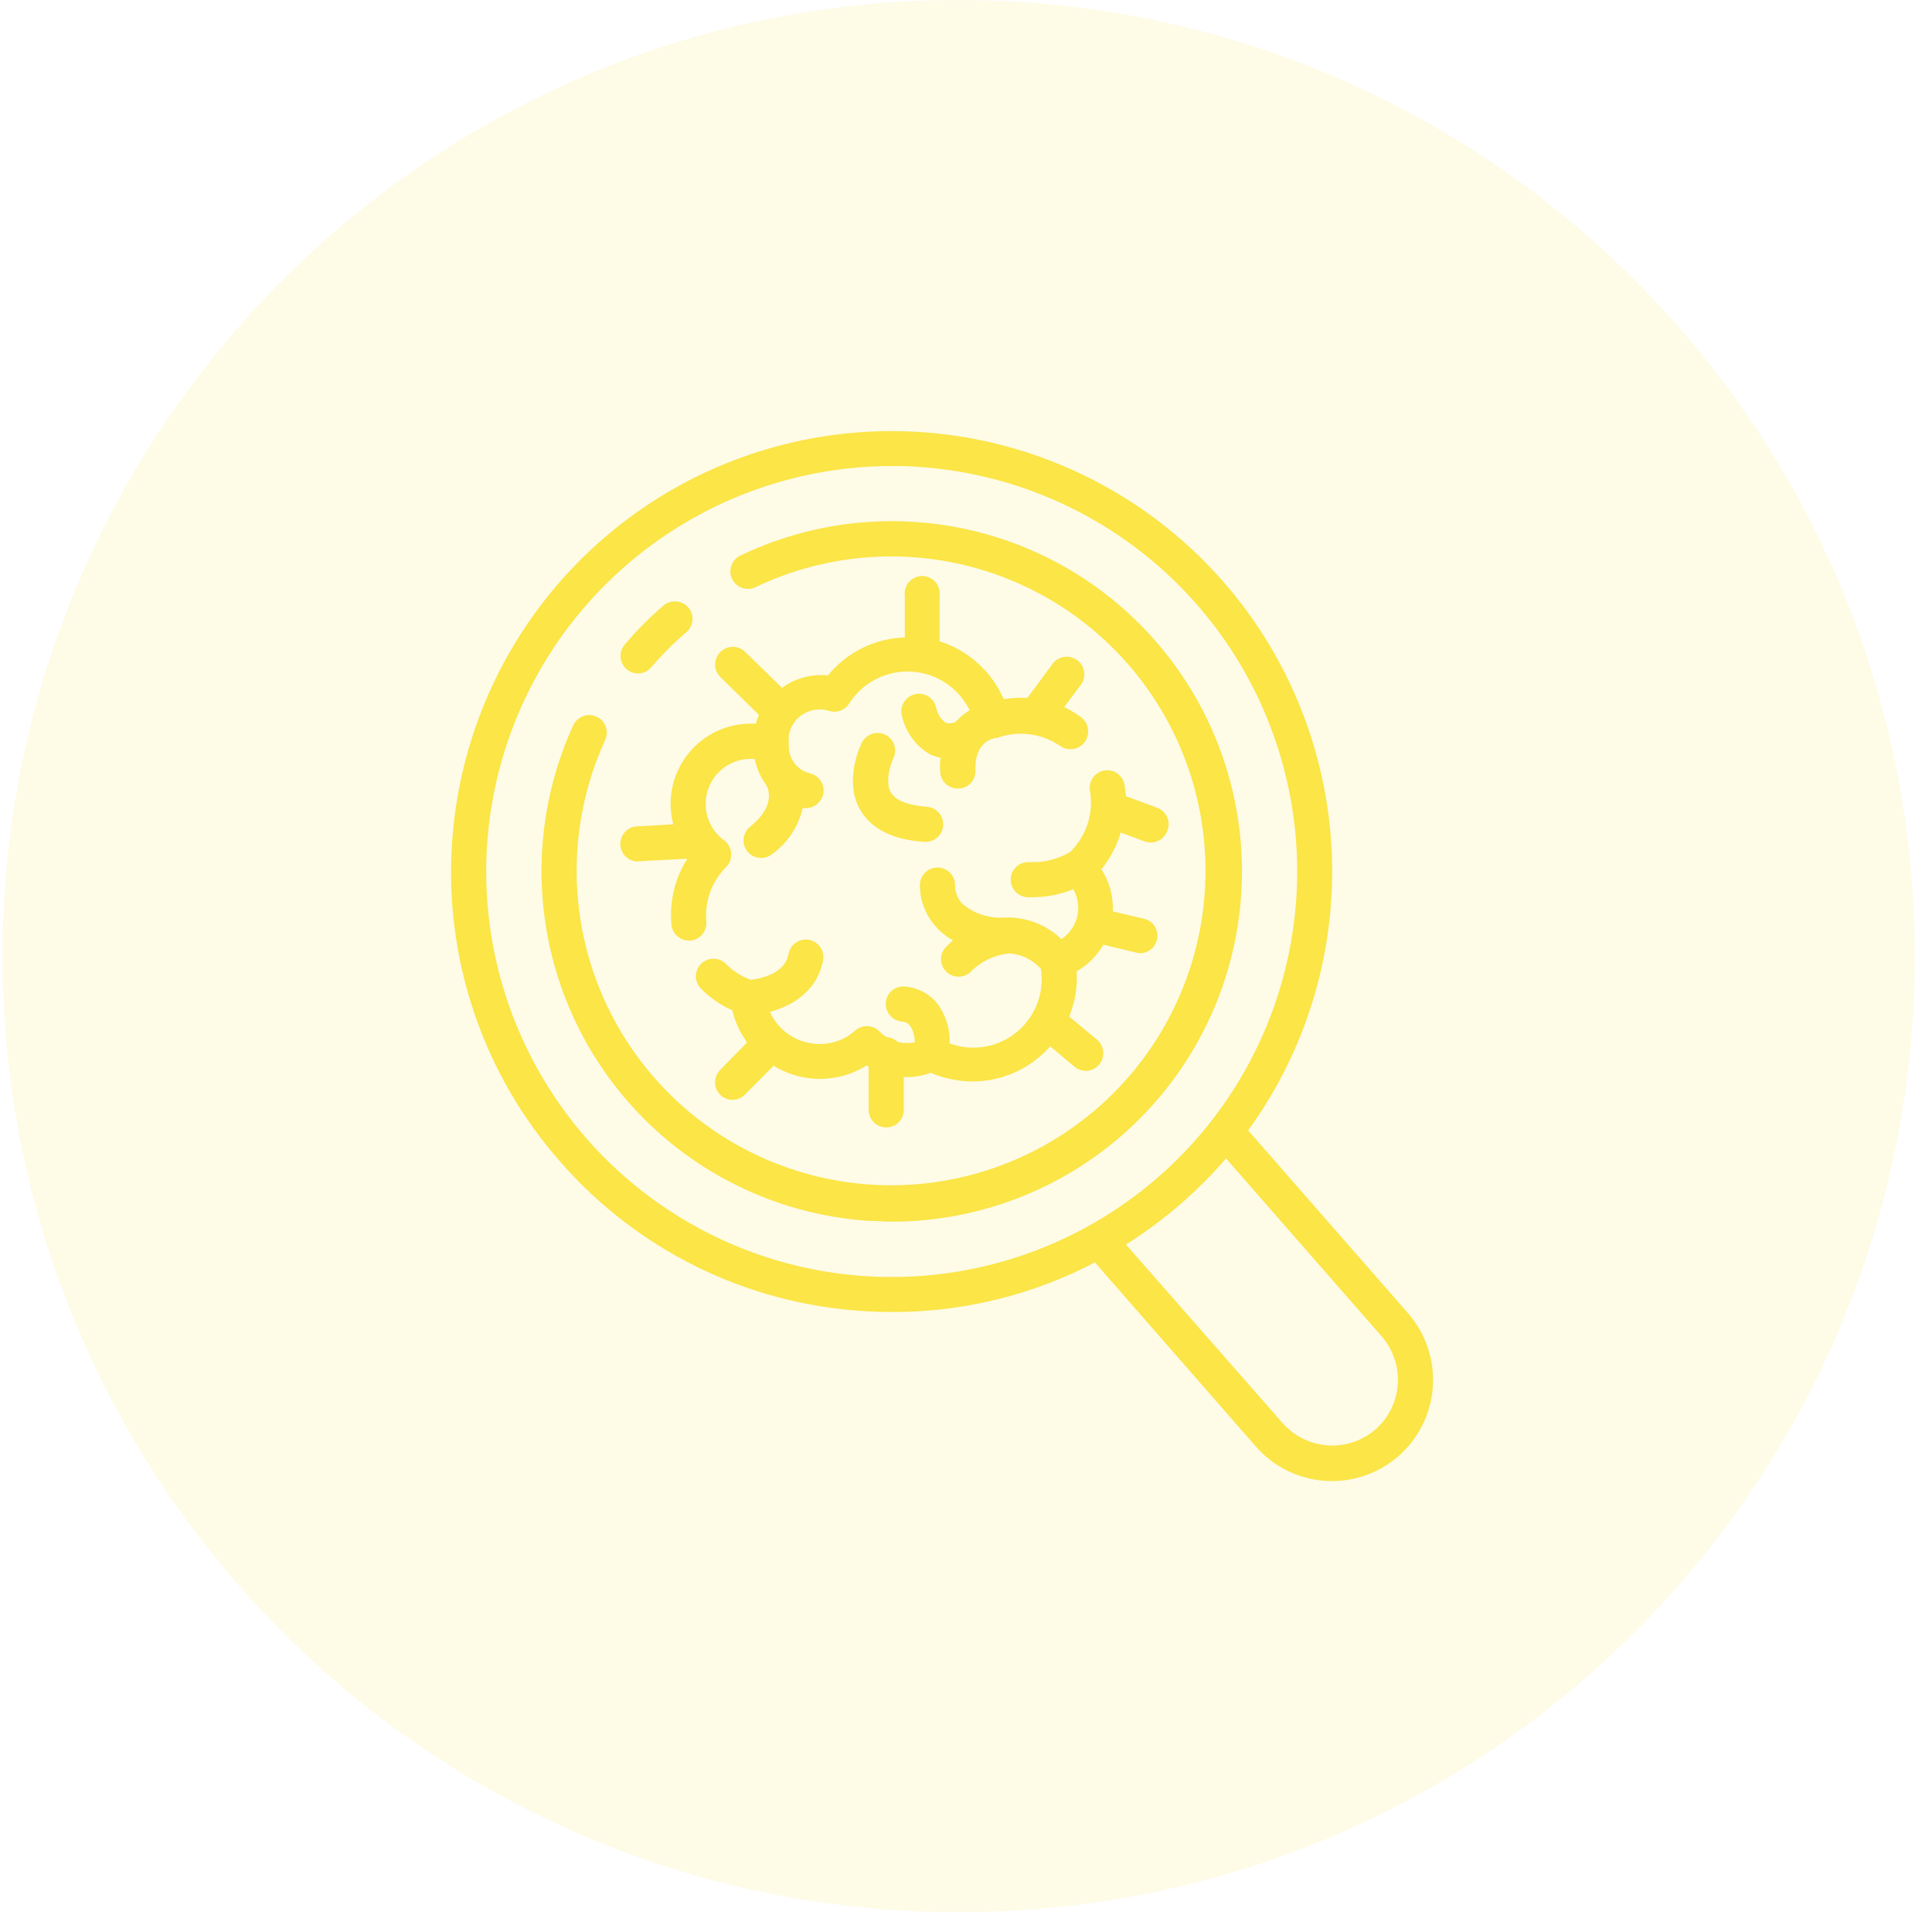
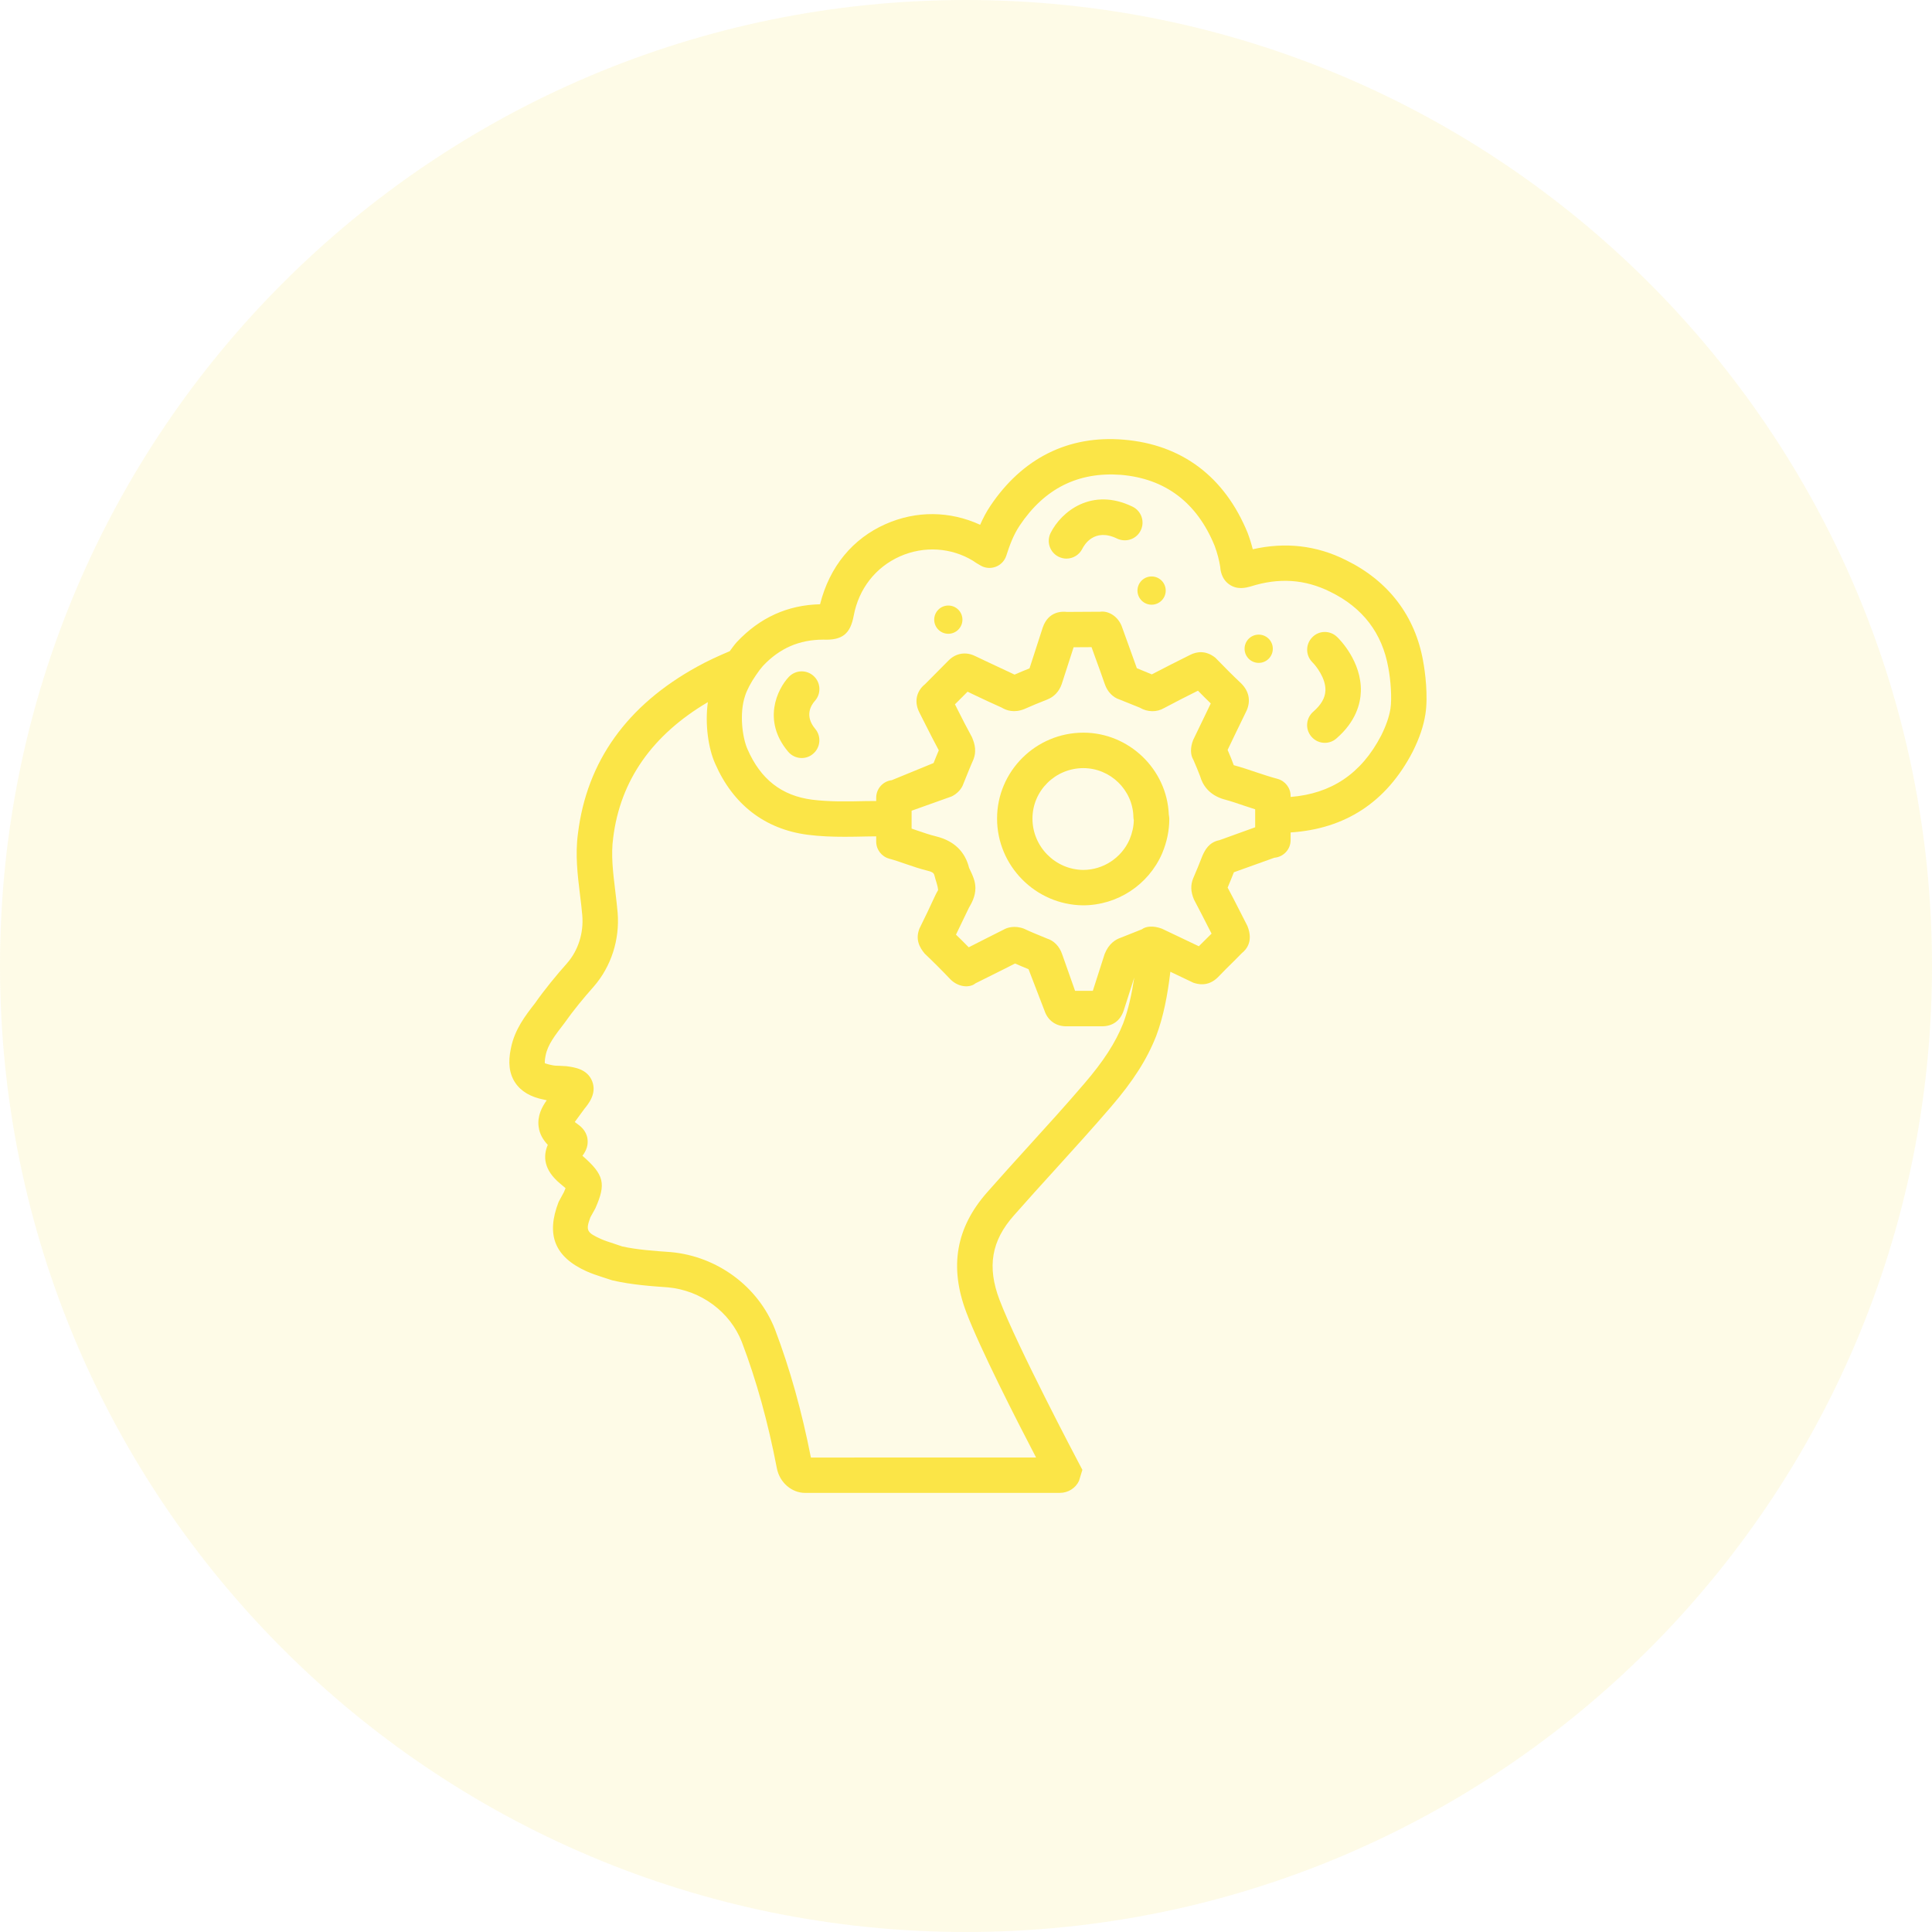
- <svg xmlns="http://www.w3.org/2000/svg" width="90" height="90" viewBox="0 0 90 90" fill="none">
-   <circle cx="44.658" cy="44.538" r="44.538" fill="#FBE547" fill-opacity="0.13" />
-   <path d="M26.212 54.001C27.968 56.018 30.106 57.667 32.502 58.853C34.899 60.038 37.508 60.737 40.176 60.909C40.643 60.941 41.105 60.957 41.567 60.957C44.871 60.962 48.125 60.155 51.043 58.605L58.623 67.277C59.418 68.186 60.54 68.741 61.744 68.822C62.948 68.902 64.135 68.502 65.043 67.708C65.95 66.912 66.505 65.79 66.586 64.587C66.666 63.383 66.266 62.197 65.474 61.287L57.935 52.667C60.441 49.262 61.824 45.16 61.892 40.932C61.961 36.705 60.711 32.561 58.317 29.076C55.923 25.591 52.503 22.938 48.533 21.485C44.562 20.032 40.238 19.851 36.16 20.967C32.082 22.084 28.453 24.443 25.776 27.716C23.1 30.989 21.509 35.014 21.224 39.233C21.037 41.902 21.382 44.582 22.238 47.117C23.094 49.652 24.445 51.992 26.212 54.001L26.212 54.001ZM64.487 62.148C65.051 62.795 65.335 63.64 65.277 64.496C65.219 65.352 64.823 66.15 64.177 66.716C63.532 67.271 62.694 67.55 61.844 67.493C60.995 67.436 60.202 67.047 59.636 66.411L52.203 57.938C53.169 57.344 54.084 56.67 54.938 55.922C55.717 55.243 56.443 54.506 57.111 53.717L64.487 62.148ZM22.532 39.302C22.865 34.489 25.01 29.981 28.534 26.687C32.059 23.392 36.7 21.556 41.525 21.547C41.95 21.547 42.381 21.547 42.811 21.59V21.589C46.572 21.841 50.173 23.203 53.16 25.502C56.146 27.8 58.384 30.934 59.589 34.505C60.795 38.076 60.914 41.924 59.931 45.563C58.949 49.202 56.91 52.468 54.071 54.947C51.232 57.426 47.722 59.008 43.984 59.492C40.246 59.976 36.449 59.34 33.072 57.665C29.696 55.99 26.892 53.351 25.016 50.083C23.14 46.814 22.275 43.063 22.531 39.302L22.532 39.302Z" fill="#FBE547" stroke="#FBE547" stroke-width="0.324" />
-   <path d="M40.46 56.71C40.827 56.71 41.19 56.747 41.547 56.747L41.546 56.747C44.794 56.745 47.965 55.766 50.647 53.934C53.329 52.103 55.398 49.506 56.581 46.482C57.765 43.458 58.01 40.148 57.284 36.982C56.558 33.817 54.895 30.944 52.512 28.738C50.129 26.532 47.136 25.096 43.923 24.617C40.712 24.138 37.43 24.637 34.507 26.052C34.214 26.226 34.103 26.596 34.252 26.903C34.402 27.209 34.761 27.351 35.079 27.227C39.299 25.193 44.233 25.275 48.383 27.45C52.533 29.624 55.409 33.633 56.139 38.261C56.868 42.889 55.365 47.589 52.086 50.934C48.806 54.28 44.137 55.877 39.496 55.239C34.855 54.602 30.788 51.806 28.532 47.701C26.275 43.595 26.095 38.664 28.044 34.404C28.197 34.075 28.053 33.684 27.724 33.532C27.395 33.38 27.005 33.524 26.853 33.853C25.396 37.037 25.013 40.607 25.76 44.028C26.507 47.448 28.344 50.534 30.994 52.821C33.645 55.108 36.967 56.472 40.46 56.71L40.46 56.71Z" fill="#FBE547" stroke="#FBE547" stroke-width="0.324" />
-   <path d="M29.714 31.212C29.906 31.211 30.088 31.127 30.212 30.98C30.72 30.388 31.273 29.835 31.866 29.327C32 29.215 32.082 29.054 32.096 28.88C32.11 28.707 32.053 28.535 31.939 28.403C31.703 28.131 31.292 28.098 31.015 28.33C30.376 28.878 29.781 29.477 29.236 30.119C29.066 30.311 29.023 30.584 29.125 30.819C29.228 31.053 29.458 31.207 29.714 31.212L29.714 31.212Z" fill="#FBE547" stroke="#FBE547" stroke-width="0.324" />
-   <path d="M49.856 39.874C49.276 40.196 48.619 40.352 47.956 40.326C47.782 40.31 47.609 40.364 47.476 40.477C47.343 40.589 47.26 40.75 47.247 40.924C47.22 41.286 47.489 41.602 47.851 41.633H48.177C48.826 41.623 49.467 41.483 50.061 41.218C50.336 41.622 50.445 42.116 50.366 42.599C50.268 43.168 49.922 43.665 49.421 43.953C48.792 43.305 47.934 42.928 47.032 42.903H46.796C46.042 42.957 45.297 42.712 44.722 42.221C44.475 41.963 44.334 41.622 44.328 41.266C44.347 40.903 44.069 40.594 43.706 40.575C43.344 40.556 43.035 40.835 43.016 41.197C43.007 41.899 43.268 42.578 43.746 43.092C44.014 43.38 44.335 43.614 44.691 43.78C44.491 43.929 44.304 44.096 44.134 44.279C43.926 44.55 43.96 44.937 44.215 45.166C44.469 45.395 44.857 45.391 45.105 45.156C45.62 44.632 46.306 44.311 47.037 44.252C47.664 44.296 48.246 44.594 48.649 45.077C48.701 45.425 48.701 45.778 48.649 46.127C48.493 47.141 47.88 48.028 46.986 48.533C46.092 49.038 45.016 49.105 44.066 48.715C44.126 48.02 43.917 47.328 43.483 46.783C43.123 46.378 42.613 46.137 42.071 46.116C41.716 46.116 41.428 46.402 41.425 46.757C41.419 47.114 41.699 47.412 42.056 47.428C42.234 47.444 42.399 47.531 42.512 47.67C42.714 47.965 42.804 48.323 42.764 48.678C42.49 48.759 42.2 48.775 41.919 48.725L41.735 48.683C41.613 48.552 41.442 48.478 41.263 48.478C41.114 48.393 40.977 48.287 40.858 48.163C40.611 47.91 40.209 47.896 39.945 48.132C39.338 48.673 38.513 48.902 37.714 48.752C37.247 48.673 36.809 48.472 36.446 48.168C36.082 47.865 35.806 47.47 35.645 47.024C36.695 46.788 37.95 46.127 38.191 44.641V44.641C38.22 44.3 37.981 43.994 37.643 43.939C37.305 43.884 36.982 44.098 36.9 44.431C36.711 45.559 35.362 45.77 34.942 45.806H34.942C34.486 45.642 34.07 45.38 33.724 45.04C33.603 44.906 33.433 44.827 33.253 44.823C33.072 44.818 32.898 44.888 32.771 45.016C32.644 45.144 32.575 45.319 32.58 45.499C32.586 45.679 32.665 45.849 32.8 45.969C33.219 46.384 33.713 46.717 34.254 46.951C34.382 47.542 34.642 48.097 35.016 48.573L33.666 49.953V49.954C33.543 50.077 33.474 50.244 33.474 50.418C33.474 50.593 33.543 50.76 33.666 50.883C33.787 51.004 33.952 51.072 34.123 51.072C34.3 51.071 34.468 50.999 34.59 50.873L36.013 49.439C36.66 49.868 37.419 50.097 38.194 50.097C38.97 50.097 39.729 49.868 40.376 49.439C40.454 49.497 40.544 49.55 40.627 49.602V51.702C40.627 52.064 40.922 52.358 41.284 52.358C41.646 52.358 41.94 52.064 41.94 51.702V50.001C42.423 50.045 42.91 49.976 43.362 49.801C43.734 49.967 44.126 50.084 44.528 50.148C44.785 50.194 45.044 50.217 45.305 50.216C46.283 50.214 47.236 49.906 48.03 49.334C48.355 49.099 48.65 48.824 48.906 48.515L50.156 49.565C50.274 49.667 50.425 49.723 50.581 49.723C50.855 49.719 51.099 49.546 51.193 49.289C51.287 49.031 51.213 48.742 51.006 48.562L49.61 47.402C49.921 46.696 50.051 45.924 49.988 45.156C50.553 44.853 51.016 44.389 51.316 43.822L53.053 44.237H53.206C53.498 44.189 53.723 43.951 53.754 43.657C53.784 43.362 53.614 43.084 53.337 42.977L51.668 42.583C51.731 41.839 51.532 41.096 51.106 40.483C51.58 39.93 51.92 39.274 52.098 38.567L53.379 39.045H53.379C53.451 39.071 53.528 39.086 53.605 39.087C53.88 39.085 54.127 38.914 54.224 38.656C54.295 38.493 54.296 38.308 54.228 38.144C54.16 37.979 54.028 37.85 53.862 37.785L52.287 37.202C52.282 36.989 52.261 36.777 52.224 36.567C52.152 36.219 51.816 35.992 51.466 36.054C51.116 36.117 50.88 36.447 50.933 36.798C51.135 37.937 50.739 39.101 49.883 39.88L49.856 39.874Z" fill="#FBE547" stroke="#FBE547" stroke-width="0.324" />
-   <path d="M41.18 34.378C40.856 34.214 40.462 34.343 40.297 34.666C40.261 34.734 39.468 36.336 40.208 37.637C40.686 38.477 41.641 38.955 43.048 39.055H43.096C43.458 39.068 43.762 38.785 43.776 38.422C43.788 38.06 43.505 37.756 43.143 37.742C42.497 37.695 41.662 37.527 41.352 36.987C41.043 36.446 41.326 35.543 41.468 35.254H41.468C41.629 34.932 41.5 34.541 41.18 34.378H41.18Z" fill="#FBE547" stroke="#FBE547" stroke-width="0.324" />
-   <path d="M29.712 39.958H29.749L32.3 39.827H32.337C31.894 40.422 31.601 41.115 31.482 41.848C31.416 42.249 31.401 42.656 31.439 43.061C31.472 43.396 31.753 43.653 32.09 43.654H32.159C32.502 43.618 32.757 43.321 32.742 42.977C32.715 42.684 32.726 42.39 32.773 42.1C32.886 41.41 33.212 40.773 33.707 40.278C33.846 40.141 33.915 39.948 33.897 39.754C33.884 39.563 33.788 39.388 33.634 39.276C33.087 38.875 32.749 38.25 32.713 37.572C32.677 36.895 32.946 36.238 33.447 35.781C33.948 35.323 34.627 35.115 35.298 35.212C35.372 35.666 35.552 36.096 35.823 36.467C35.891 36.572 36.432 37.517 35.046 38.636V38.635C34.827 38.809 34.742 39.102 34.834 39.367C34.926 39.63 35.176 39.807 35.455 39.806C35.607 39.807 35.753 39.755 35.87 39.659C36.607 39.131 37.108 38.336 37.267 37.444L37.387 37.48C37.441 37.488 37.496 37.488 37.55 37.48C37.88 37.48 38.158 37.233 38.199 36.906C38.241 36.579 38.032 36.272 37.713 36.189C37.38 36.114 37.084 35.924 36.878 35.652C36.671 35.38 36.567 35.044 36.584 34.703C36.584 34.695 36.584 34.686 36.584 34.677C36.587 34.656 36.587 34.635 36.584 34.614C36.571 34.49 36.571 34.365 36.584 34.241C36.653 33.817 36.887 33.438 37.236 33.188C37.585 32.937 38.019 32.837 38.443 32.908C38.518 32.918 38.591 32.935 38.663 32.96C38.948 33.052 39.259 32.94 39.419 32.688C39.861 31.993 40.542 31.483 41.334 31.253C42.125 31.024 42.972 31.091 43.718 31.442C44.463 31.793 45.056 32.404 45.383 33.16C45.094 33.306 44.838 33.508 44.627 33.753C44.429 33.866 44.192 33.889 43.976 33.816C43.704 33.621 43.517 33.33 43.451 33.002C43.377 32.647 43.029 32.419 42.674 32.493C42.319 32.567 42.091 32.915 42.165 33.27C42.315 33.994 42.762 34.621 43.398 34.997C43.587 35.086 43.789 35.141 43.997 35.16C43.952 35.425 43.94 35.695 43.96 35.963C43.985 36.309 44.275 36.576 44.621 36.572H44.684C44.858 36.556 45.018 36.472 45.129 36.338C45.24 36.204 45.294 36.032 45.278 35.858C45.278 35.8 45.167 34.462 46.359 34.21H46.428C47.453 33.849 48.589 34.001 49.483 34.619C49.784 34.829 50.199 34.755 50.409 34.454C50.62 34.152 50.545 33.737 50.244 33.527C49.958 33.319 49.65 33.144 49.325 33.002L50.218 31.805C50.435 31.515 50.377 31.104 50.087 30.887C49.796 30.669 49.385 30.728 49.168 31.018L47.939 32.677C47.511 32.645 47.08 32.672 46.658 32.756C46.121 31.415 44.996 30.396 43.608 29.994V27.753C43.638 27.563 43.583 27.37 43.459 27.225C43.334 27.079 43.152 26.995 42.96 26.995C42.768 26.995 42.586 27.079 42.461 27.225C42.337 27.37 42.282 27.563 42.312 27.753V29.852C40.878 29.852 39.523 30.51 38.637 31.637C37.843 31.53 37.04 31.754 36.416 32.257L34.6 30.483C34.339 30.227 33.921 30.232 33.666 30.493C33.41 30.754 33.415 31.172 33.676 31.427L35.55 33.27C35.453 33.467 35.379 33.675 35.33 33.89C34.129 33.77 32.949 34.265 32.192 35.205C31.435 36.145 31.203 37.403 31.576 38.551L29.697 38.656C29.334 38.666 29.049 38.968 29.059 39.331C29.069 39.693 29.371 39.978 29.733 39.969L29.712 39.958Z" fill="#FBE547" stroke="#FBE547" stroke-width="0.324" />
+ <svg xmlns="http://www.w3.org/2000/svg" width="110" height="110" viewBox="0 0 110 110" fill="none">
+   <circle cx="55" cy="55" r="55" fill="#FBE547" fill-opacity="0.13" />
+   <path d="M74.711 36.289C74.322 36.685 74.33 37.322 74.726 37.711C74.938 37.923 75.49 38.623 75.464 39.314C75.449 39.735 75.222 40.128 74.771 40.521C74.35 40.887 74.302 41.52 74.665 41.941C74.864 42.173 75.144 42.294 75.429 42.294C75.663 42.294 75.898 42.213 76.087 42.047C77.203 41.084 77.46 40.055 77.481 39.364C77.528 37.665 76.273 36.402 76.129 36.266C75.729 35.88 75.096 35.886 74.71 36.289L74.711 36.289Z" fill="#FBE547" />
+   <path d="M72.469 36.937C72.469 37.381 72.109 37.742 71.665 37.742C71.221 37.742 70.861 37.381 70.861 36.937C70.861 36.493 71.221 36.133 71.665 36.133C72.109 36.133 72.469 36.493 72.469 36.937Z" fill="#FBE547" />
+   <path d="M81.03 37.658C80.576 35.069 79.051 33.073 76.631 31.89C74.96 31.051 73.185 30.852 71.327 31.273C71.251 30.97 71.156 30.665 71.037 30.345C69.729 27.144 67.291 25.309 63.984 25.034C60.83 24.767 58.206 26.088 56.386 28.805C56.151 29.155 55.962 29.518 55.806 29.879C54.084 29.087 52.164 29.065 50.419 29.841C48.558 30.663 47.232 32.249 46.691 34.404C44.845 34.446 43.257 35.163 41.944 36.564C41.803 36.723 41.676 36.902 41.548 37.076C40.918 37.343 40.27 37.636 39.695 37.958C35.697 40.156 33.411 43.353 32.907 47.452C32.743 48.659 32.886 49.819 33.023 50.943C33.073 51.342 33.121 51.737 33.154 52.133C33.234 53.128 32.919 54.114 32.294 54.832C31.664 55.543 31.034 56.304 30.454 57.129C29.914 57.822 29.302 58.611 29.09 59.678C28.916 60.489 28.994 61.13 29.329 61.636C29.662 62.141 30.214 62.46 30.963 62.607C31.018 62.622 31.074 62.635 31.129 62.645C30.867 63.008 30.582 63.527 30.668 64.155C30.723 64.576 30.927 64.906 31.189 65.183C30.915 65.823 30.945 66.608 31.902 67.397C32.006 67.482 32.114 67.571 32.2 67.649C32.17 67.724 32.135 67.802 32.109 67.871L31.807 68.428C31.076 70.308 31.58 71.564 33.4 72.385C33.695 72.517 34.013 72.622 34.333 72.726L34.862 72.897C35.949 73.149 37.063 73.228 38.024 73.296C39.91 73.465 41.563 74.69 42.236 76.404C43.073 78.612 43.726 80.967 44.233 83.606C44.399 84.43 45.092 85 45.843 85C45.879 85 45.916 85 45.952 84.998H60.346C60.809 84.998 61.236 84.733 61.432 84.319L61.626 83.687L61.39 83.238C61.354 83.173 57.903 76.631 56.905 73.999C56.194 72.124 56.446 70.644 57.729 69.2C58.506 68.315 59.299 67.443 60.094 66.568C61.16 65.391 62.231 64.213 63.255 63.019C64.513 61.559 65.304 60.319 65.829 58.983C66.24 57.892 66.479 56.656 66.635 55.328C67.036 55.52 67.447 55.714 67.951 55.955C68.153 56.018 68.763 56.22 69.345 55.638C69.65 55.317 69.965 55.008 70.278 54.7L70.704 54.269C70.971 54.057 71.372 53.586 71.021 52.718L70.623 51.937C70.371 51.445 70.124 50.956 69.897 50.535C70.018 50.251 70.134 49.961 70.252 49.663L72.557 48.836C73.076 48.793 73.482 48.362 73.482 47.833V47.396C76.582 47.194 78.937 45.684 80.434 42.796C80.82 42.022 81.049 41.346 81.157 40.661C81.319 39.637 81.14 38.238 81.029 37.658L81.03 37.658ZM61.725 61.707C60.711 62.894 59.655 64.056 58.601 65.216C57.799 66.101 56.998 66.981 56.217 67.871C54.429 69.887 54.036 72.126 55.019 74.72C55.793 76.764 57.87 80.843 58.989 82.983L46.169 82.986C45.647 80.331 44.979 77.944 44.122 75.683C43.169 73.253 40.845 71.528 38.188 71.289C37.238 71.223 36.252 71.15 35.43 70.968L34.961 70.81C34.704 70.727 34.447 70.644 34.22 70.545C33.423 70.182 33.33 70.071 33.613 69.31L33.898 68.795C34.508 67.409 34.419 66.897 33.161 65.806C33.401 65.493 33.496 65.171 33.449 64.84C33.378 64.346 33.015 64.094 32.849 63.975C32.796 63.935 32.755 63.905 32.725 63.882C32.745 63.849 32.775 63.812 32.813 63.761L33.275 63.129C33.507 62.846 33.99 62.256 33.716 61.561C33.441 60.862 32.7 60.764 32.246 60.704L31.853 60.683C31.689 60.681 31.548 60.676 31.404 60.64C31.137 60.587 31.046 60.539 31.023 60.537C31.018 60.496 31.006 60.373 31.067 60.086C31.19 59.473 31.588 58.962 32.138 58.248C32.645 57.525 33.227 56.824 33.812 56.163C34.798 55.029 35.291 53.498 35.166 51.963C35.13 51.542 35.077 51.119 35.027 50.697C34.901 49.656 34.78 48.67 34.911 47.708C35.317 44.418 37.151 41.837 40.303 39.977C40.126 41.26 40.34 42.642 40.718 43.478C41.734 45.81 43.552 47.209 45.977 47.527C46.69 47.62 47.402 47.643 48.099 47.643C48.513 47.643 48.924 47.635 49.33 47.625C49.516 47.623 49.7 47.62 49.887 47.618V47.915C49.887 48.369 50.189 48.767 50.625 48.888C50.935 48.971 51.238 49.077 51.54 49.181C51.964 49.329 52.39 49.471 52.818 49.577C53.156 49.66 53.178 49.743 53.214 49.882C53.272 50.141 53.378 50.353 53.413 50.676C53.345 50.797 53.277 50.915 53.229 51.026C52.957 51.621 52.685 52.191 52.354 52.859C52.112 53.457 52.329 53.915 52.647 54.294C53.138 54.76 53.63 55.252 54.116 55.763C54.567 56.214 55.213 56.262 55.546 55.983C56.08 55.72 56.615 55.453 57.141 55.188L57.792 54.858C58.046 54.971 58.306 55.077 58.56 55.181L59.468 57.54C59.654 58.1 60.116 58.433 60.703 58.433H62.745C63.347 58.433 63.786 58.115 63.98 57.533L64.58 55.658C64.437 56.595 64.245 57.48 63.95 58.264C63.515 59.362 62.829 60.424 61.725 61.707L61.725 61.707ZM69.433 47.835C68.823 47.954 68.604 48.407 68.46 48.725C68.296 49.144 68.132 49.559 67.933 50.013C67.785 50.381 67.785 50.752 67.979 51.215C68.269 51.762 68.549 52.309 68.831 52.864L68.982 53.157L68.866 53.27C68.662 53.472 68.455 53.674 68.256 53.876C67.921 53.714 67.583 53.553 67.245 53.394L66.158 52.877C65.672 52.693 65.241 52.733 65.016 52.91L63.804 53.392C63.517 53.49 63.131 53.719 62.892 54.322L62.221 56.414H61.21L60.474 54.329C60.321 53.876 60.003 53.56 59.627 53.442L59.322 53.316C59.002 53.184 58.674 53.053 58.296 52.874C57.757 52.673 57.325 52.817 57.129 52.937L56.236 53.386C55.894 53.557 55.55 53.734 55.155 53.935C54.905 53.678 54.658 53.434 54.429 53.215C54.653 52.753 54.882 52.279 55.165 51.687C55.321 51.417 55.535 51.044 55.535 50.565C55.535 50.157 55.379 49.842 55.177 49.416C54.943 48.475 54.313 47.873 53.302 47.621C52.931 47.53 52.566 47.404 52.198 47.278C52.1 47.243 52.001 47.21 51.903 47.177L51.903 46.159L54.185 45.345C54.513 45.186 54.76 44.906 54.853 44.621L55.024 44.198C55.14 43.91 55.256 43.623 55.352 43.403C55.642 42.824 55.506 42.357 55.334 41.961C55.052 41.45 54.792 40.935 54.532 40.421L54.371 40.101L55.09 39.382L55.415 39.539C55.985 39.808 56.562 40.083 57.031 40.287C57.3 40.451 57.737 40.602 58.316 40.373C58.755 40.179 59.171 40.005 59.612 39.834C60.02 39.675 60.31 39.365 60.456 38.931L61.127 36.852L62.148 36.846L62.362 37.441C62.544 37.938 62.728 38.44 62.899 38.941C63.053 39.395 63.37 39.71 63.746 39.829L64.893 40.29C65.339 40.557 65.871 40.552 66.267 40.321C66.912 39.975 67.557 39.65 68.207 39.325C68.449 39.574 68.694 39.817 68.936 40.051C68.807 40.313 68.679 40.583 68.553 40.848L67.935 42.128C67.756 42.577 67.779 42.995 67.943 43.255C68.086 43.587 68.23 43.923 68.329 44.193C68.46 44.654 68.805 45.259 69.7 45.514C69.705 45.514 69.707 45.516 69.712 45.516C70.093 45.62 70.471 45.748 70.849 45.877C71.053 45.942 71.258 46.013 71.464 46.078V46.459V46.462V46.464V47.102L69.433 47.835ZM79.167 40.346C79.091 40.819 78.92 41.311 78.638 41.878C77.501 44.069 75.786 45.188 73.483 45.375L73.482 45.319C73.482 44.86 73.174 44.462 72.731 44.343C72.31 44.232 71.899 44.092 71.491 43.958C71.075 43.816 70.664 43.68 70.245 43.567C70.147 43.295 70.036 43.017 69.895 42.697C70.056 42.369 70.213 42.037 70.371 41.706L70.982 40.448C71.219 39.896 71.115 39.359 70.671 38.913C70.205 38.474 69.741 38.011 69.197 37.448C68.632 36.999 68.108 37.113 67.768 37.284C67.049 37.642 66.331 38.002 65.579 38.396L64.728 38.045C64.574 37.607 64.415 37.173 64.259 36.742L63.86 35.638C63.626 35.059 63.084 34.769 62.648 34.829L60.745 34.84C60.505 34.812 59.696 34.772 59.368 35.732L58.617 38.053C58.325 38.17 58.042 38.288 57.765 38.409C57.268 38.179 56.772 37.945 56.28 37.713L55.521 37.353C54.992 37.091 54.425 37.187 54.014 37.598L52.663 38.959C52.274 39.267 51.984 39.849 52.345 40.565L52.73 41.326C52.975 41.808 53.217 42.289 53.451 42.72C53.35 42.952 53.252 43.197 53.154 43.444L50.776 44.419C50.275 44.477 49.887 44.903 49.887 45.42V45.606C49.688 45.606 49.489 45.606 49.29 45.611C48.226 45.637 47.22 45.652 46.237 45.531C44.505 45.304 43.305 44.369 42.561 42.659C42.279 42.034 42.072 40.63 42.43 39.594C42.523 39.297 42.758 38.848 43.038 38.445C43.164 38.253 43.313 38.059 43.436 37.918C44.381 36.912 45.503 36.418 46.877 36.418C47.951 36.461 48.417 36.098 48.609 35.044C48.896 33.521 49.854 32.294 51.236 31.679C52.617 31.066 54.167 31.177 55.403 31.931C55.514 32.014 55.622 32.079 55.826 32.196C56.088 32.354 56.411 32.377 56.696 32.269C56.981 32.16 57.203 31.926 57.296 31.633C57.48 31.056 57.702 30.451 58.057 29.922C59.467 27.814 61.38 26.856 63.815 27.035C66.348 27.247 68.151 28.616 69.154 31.071C69.313 31.495 69.416 31.908 69.472 32.261C69.485 32.43 69.525 32.952 69.992 33.277C70.453 33.599 70.942 33.461 71.191 33.395C72.812 32.878 74.295 32.977 75.737 33.693C77.587 34.595 78.699 36.047 79.046 38.021C79.179 38.704 79.257 39.761 79.167 40.345L79.167 40.346Z" fill="#FBE547" />
+   <path d="M46.338 38.501C45.93 38.115 45.294 38.137 44.911 38.541C44.251 39.242 43.391 41.037 44.873 42.798C45.072 43.035 45.357 43.159 45.645 43.159C45.874 43.159 46.106 43.081 46.292 42.92C46.718 42.562 46.774 41.924 46.416 41.5C45.789 40.754 46.187 40.144 46.388 39.915C46.761 39.509 46.739 38.879 46.338 38.501V38.501Z" fill="#FBE547" />
+   <path d="M64.483 28.848C62.161 27.721 60.422 29.128 59.816 30.348C59.57 30.847 59.773 31.452 60.273 31.699C60.416 31.769 60.568 31.805 60.719 31.805C61.089 31.805 61.447 31.598 61.624 31.243C61.727 31.033 62.304 30.035 63.602 30.665C64.109 30.902 64.709 30.698 64.949 30.197C65.193 29.695 64.984 29.092 64.483 28.848L64.483 28.848Z" fill="#FBE547" />
+   <path d="M65.567 32.821C65.124 32.821 64.763 33.181 64.763 33.625C64.763 34.068 65.124 34.429 65.567 34.429C66.011 34.429 66.371 34.068 66.371 33.625C66.372 33.181 66.011 32.821 65.567 32.821Z" fill="#FBE547" />
+   <path d="M53.993 34.477C53.55 34.477 53.19 34.837 53.19 35.281C53.19 35.724 53.55 36.085 53.993 36.085C54.437 36.085 54.797 35.724 54.797 35.281C54.797 34.837 54.437 34.477 53.993 34.477Z" fill="#FBE547" />
+   <path d="M61.685 41.715C58.975 41.715 56.769 43.911 56.769 46.605C56.769 49.298 58.957 51.514 61.659 51.546C63.613 51.546 65.383 50.387 66.164 48.597C66.164 48.592 66.166 48.587 66.169 48.584C66.439 47.941 66.575 47.284 66.575 46.631C66.575 46.568 66.565 46.477 66.547 46.384C66.447 43.804 64.279 41.715 61.685 41.715L61.685 41.715ZM64.312 47.798C63.85 48.849 62.809 49.53 61.67 49.53C60.079 49.512 58.784 48.201 58.784 46.608C58.784 45.022 60.084 43.734 61.682 43.734C63.215 43.734 64.496 44.974 64.531 46.505C64.531 46.567 64.541 46.636 64.554 46.699C64.548 47.059 64.465 47.43 64.312 47.798L64.312 47.798Z" fill="#FBE547" />
</svg>
